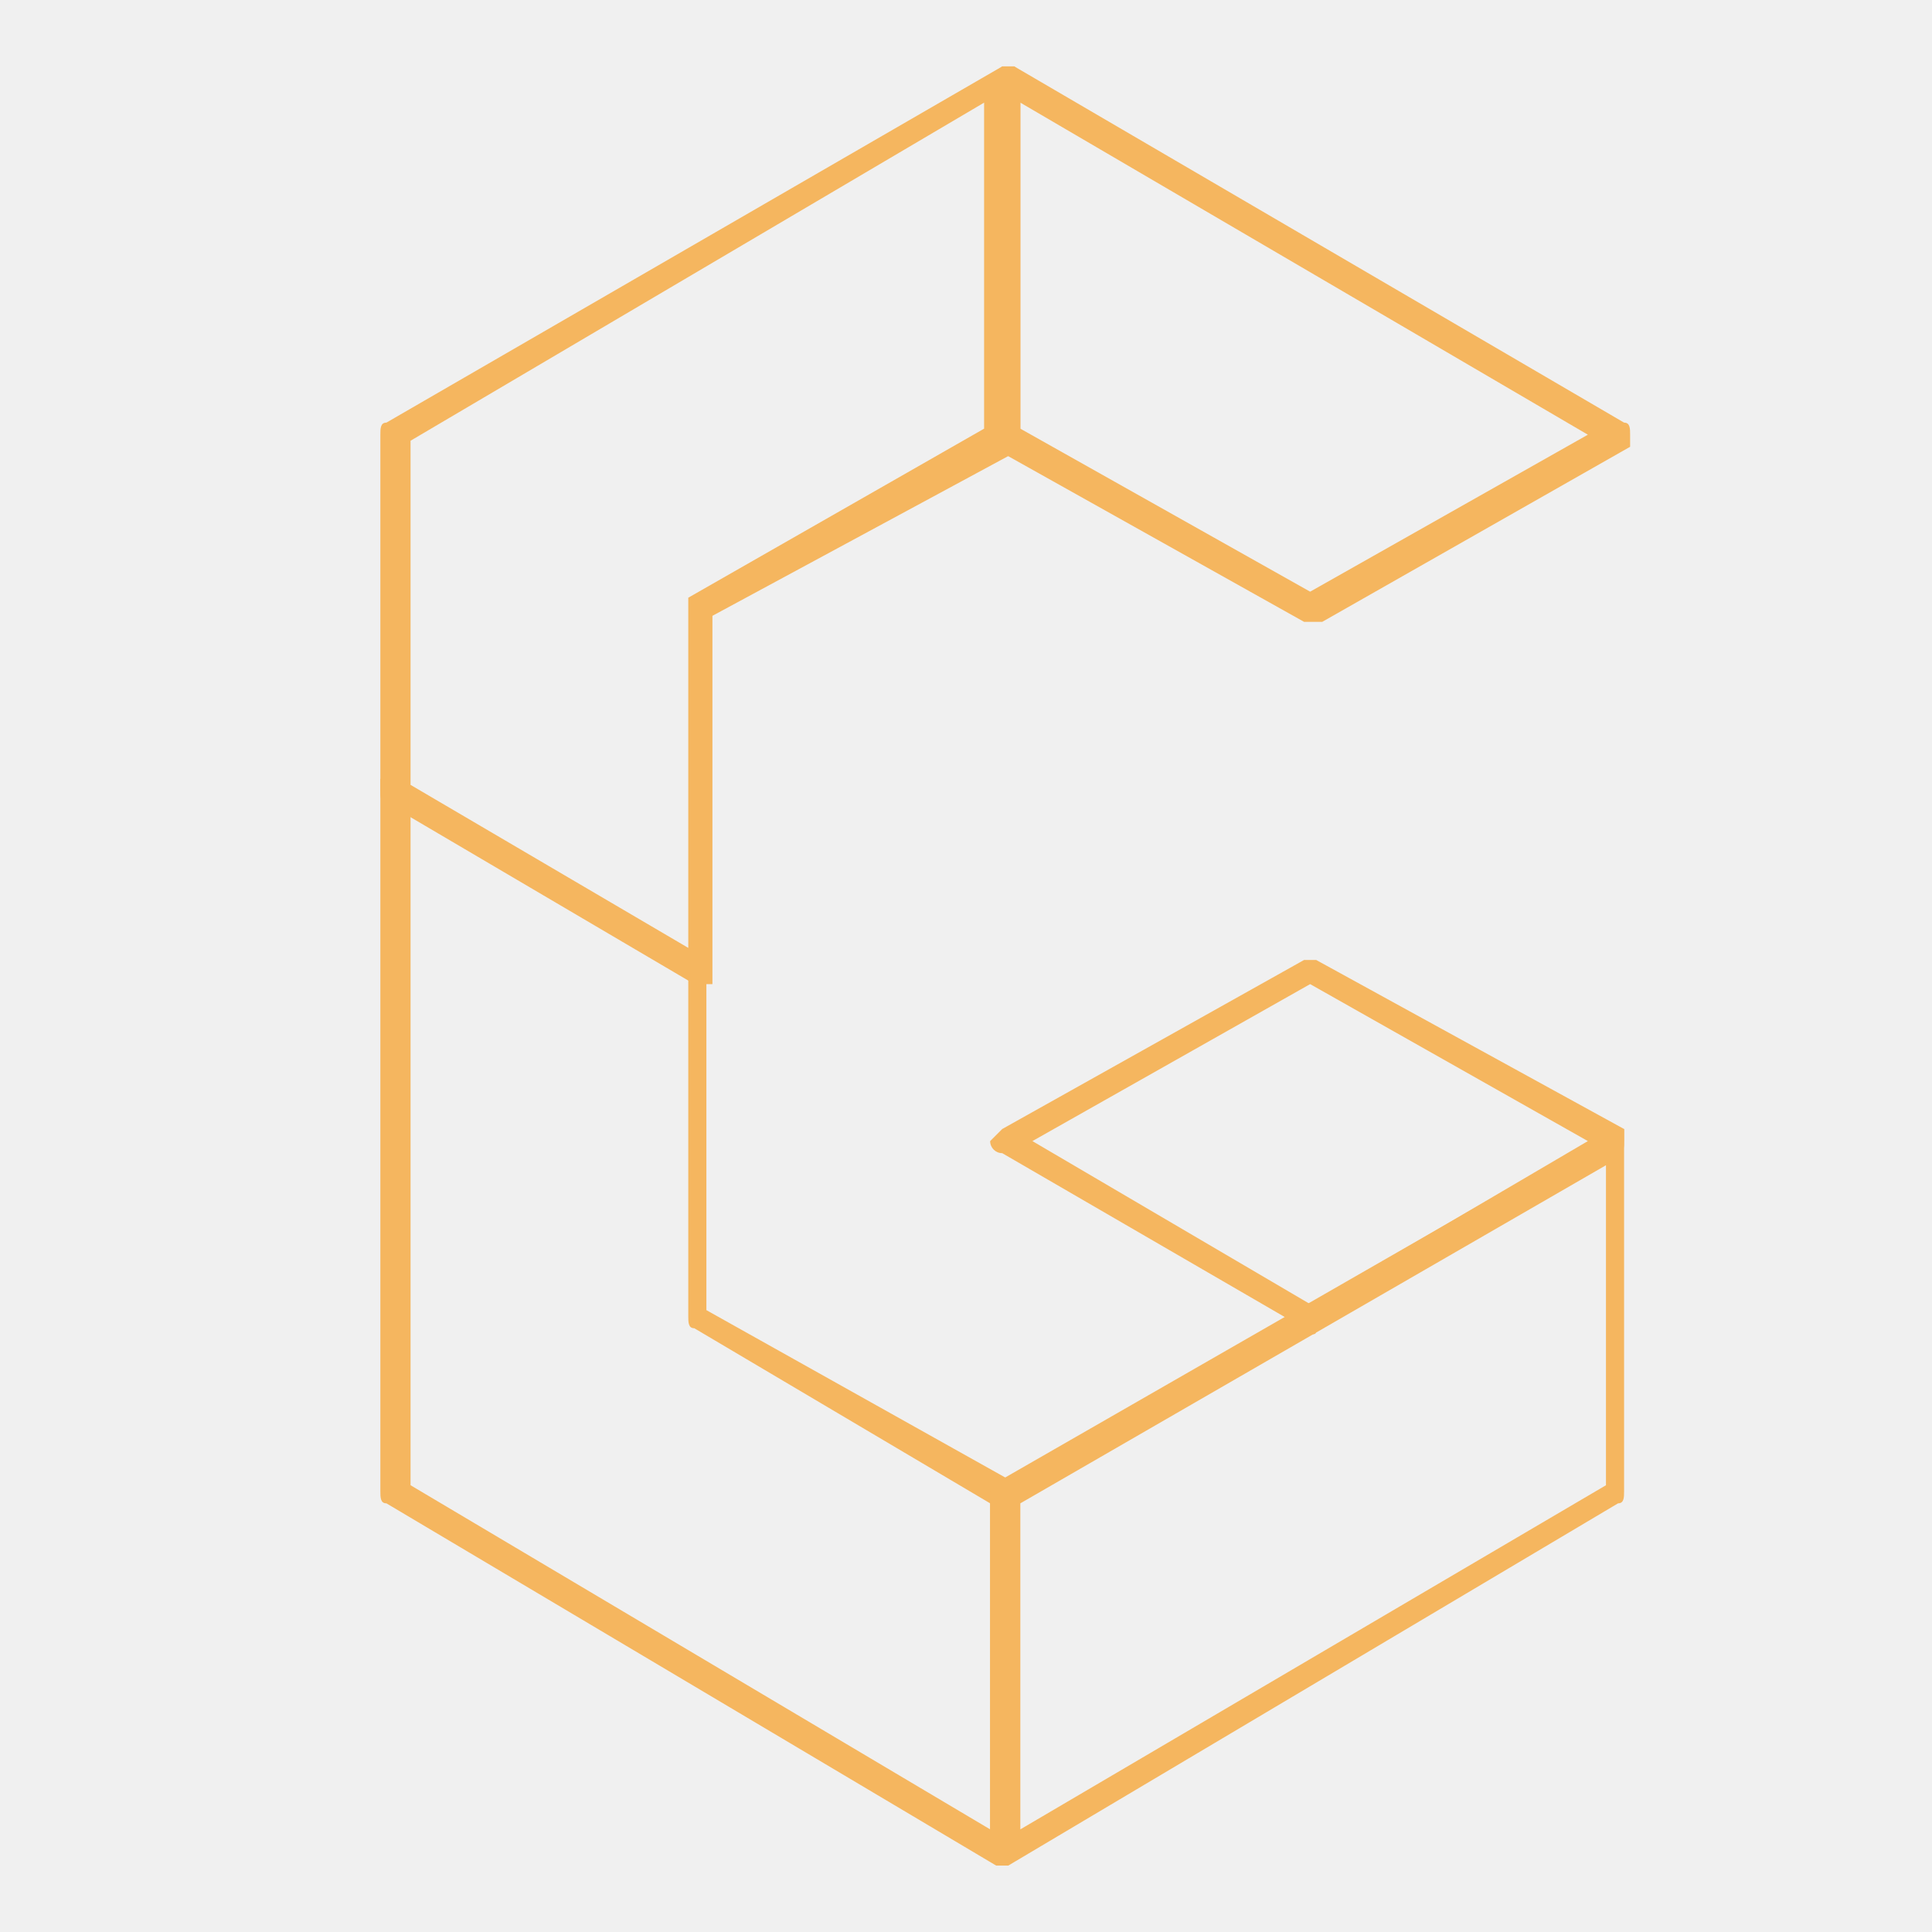
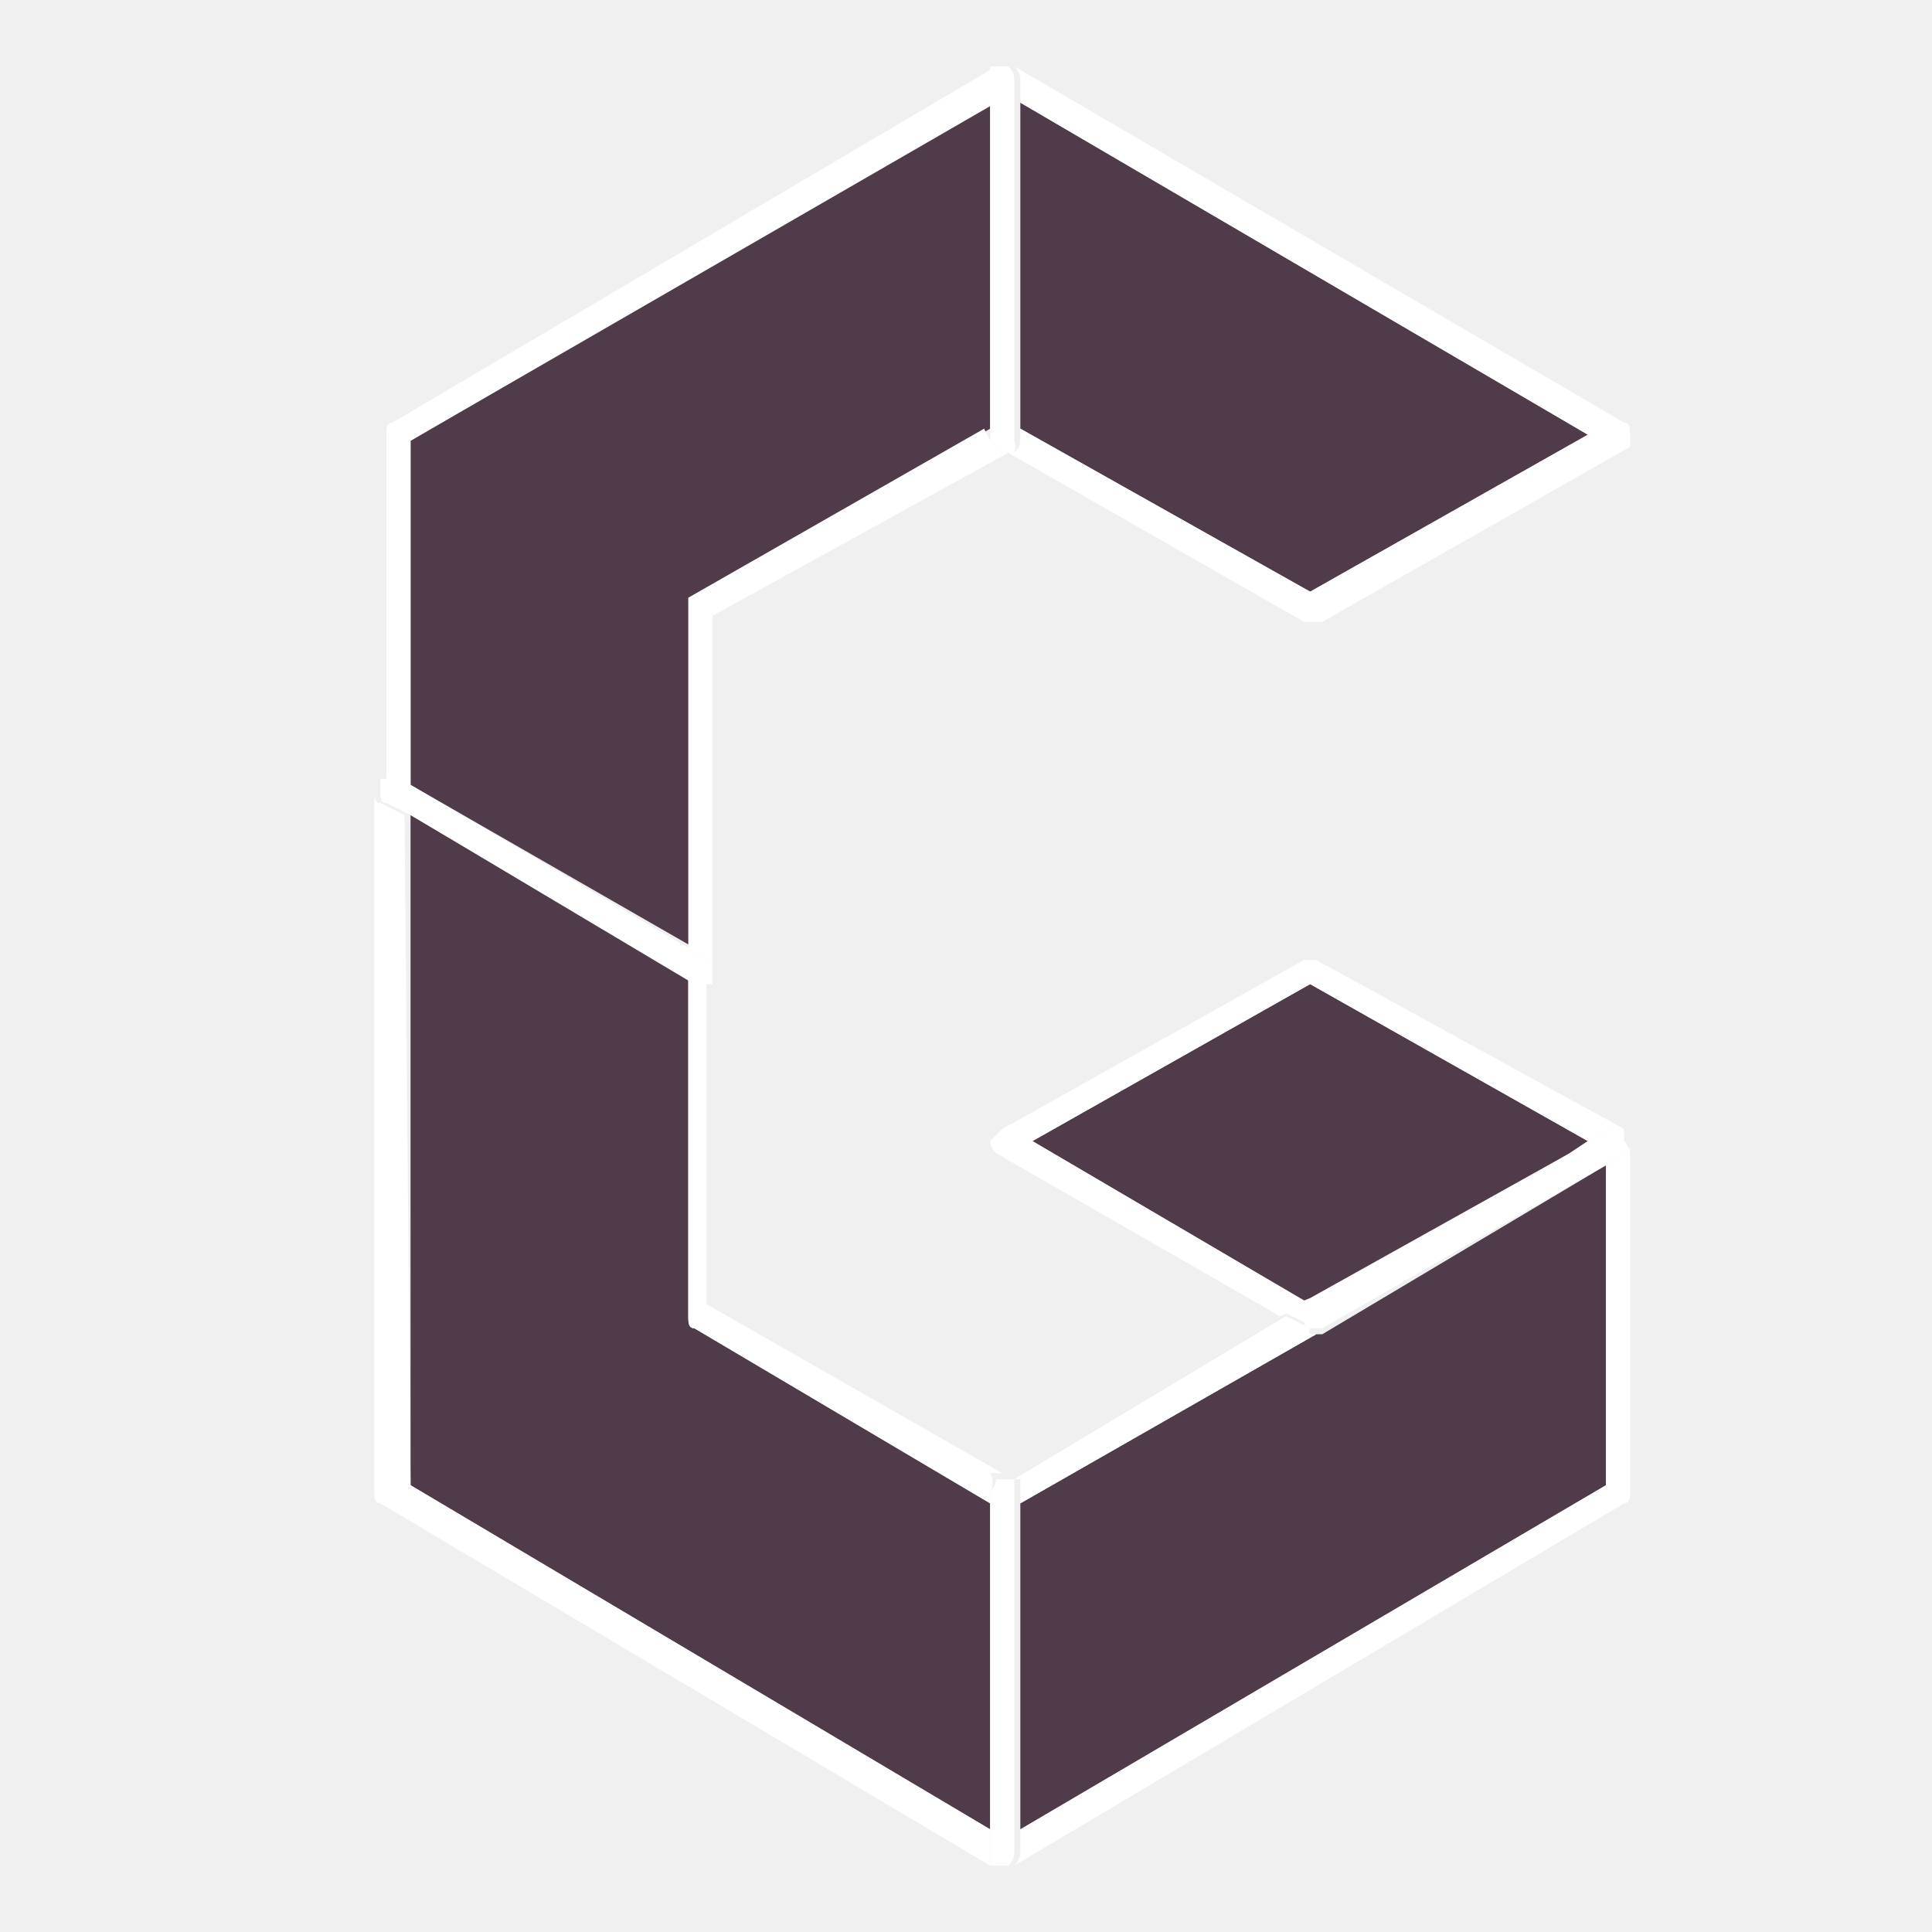
- <svg xmlns="http://www.w3.org/2000/svg" id="Layer_2" width="38.4" height="38.4" viewBox="0 0 32 32">
-   <path fill="#f5b65f" d="M21.7 10.3h-.1l-5-2.8-.2-.2v-6l.2-.2h.2L26.9 7c.1 0 .1.1.1.2v.2l-5.1 2.9zm-4.8-3.2l4.8 2.7 4.6-2.6-9.4-5.5z" />
-   <path fill="#f5b65f" d="M11.6 16.3h-.1l-5.1-3c-.1 0-.1-.1-.1-.2V7.2c0-.1 0-.2.1-.2l10.2-5.9h.2a.3.3 0 0 1 .1.2v6a.3.3 0 0 1-.1.2l-5 2.7v6.1zM6.8 13l4.6 2.7V9.9l4.9-2.8V1.7L6.8 7.3z" />
-   <path fill="#f5b65f" d="M16.7 30.9h-.2l-10.1-6c-.1 0-.1-.1-.1-.2V12.9h.2l5.1 3c.1 0 .1.1.1.2v5.6l5 2.8v6.2a.3.3 0 0 1-.1.2zm-9.9-6.3l9.6 5.7v-5.4L11.5 22c-.1 0-.1-.1-.1-.2v-5.6l-4.6-2.7zm14.9-2.5a.1.1 0 0 1-.1-.1l-5-2.9a.2.2 0 0 1-.2-.2l.2-.2 5-2.8h.2l5.1 2.8v.2c0 .1 0 .2-.1.2l-5 2.9c0 .1 0 .1-.1.1zm-4.6-3.2l4.6 2.7 4.6-2.7-4.6-2.6z" />
-   <path fill="#f5b65f" d="M16.7 30.9h-.1l-.2-.2v-6l.2-.2 10.1-5.8h.2v6c0 .1 0 .2-.1.2l-10.1 6zm.2-6v5.4l9.7-5.7v-5.3z" />
+ <svg xmlns="http://www.w3.org/2000/svg" width="38.4" height="38.4" viewBox="0 0 32 32">
+   <path fill="#4f3b49" d="M26.3 18.9l-.3.2-4.3 2.5-4.6-2.7 4.6-2.6 4.6 2.6zm.3.4v5.3l-9.7 5.7v-5.4l4.9-2.8h.1zm-10.2 5.6v5.4l-9.6-5.7V13.5l4.6 2.7v5.6c0 .1 0 .2.1.2zm9.9-17.7l-4.6 2.6-4.8-2.7V1.7l9.4 5.5zm-9.9-5.5v5.4l-4.9 2.8v5.8L6.8 13V7.3z" />
+   <path fill="#fff" d="M26.6 19.3l.3-.2c.1 0 .1-.1.1-.2v5.8c0 .1 0 .2-.1.2l-10.1 6a.3.3 0 0 0 .1-.2v-.4l9.7-5.7z" />
+   <path fill="#4f3b49" d="M26 19.1l-4.3 2.5 4.3-2.5zM21.9 22z" />
+   <path fill="#fff" d="M26.9 19.1l-.3.2-4.7 2.7h-.2a.1.1 0 0 1-.1-.1l-.4-.2.5-.2 4.3-2.4.3-.2.4-.2h.2v.2c.1.1.1.2 0 .2z" />
+   <path fill="#fff" d="M21.2 21.8l-4.7-2.7a.3.3 0 0 1-.1-.2l.2-.2 5-2.8h.2l5.1 2.8h-.2l-.4.2-4.6-2.6-4.6 2.6 4.6 2.7zm.4-11.5l-4.9-2.8h.1a.3.3 0 0 0 .1-.2v-.2l4.8 2.7 4.6-2.6-9.4-5.5v-.4a.3.3 0 0 0-.1-.2L26.9 7c.1 0 .1.1.1.2v.2l-5.1 2.9h-.2zm.1 11.8h.1l-4.9 2.8v-.4h-.1l4.5-2.7.4.2a.1.1 0 0 0 0 .1z" />
+   <path fill="#fff" d="M16.7 24.5h.1v6.2a.3.3 0 0 1-.1.2h-.3v-6.2a.3.3 0 0 0 .1-.2zm.1-17h-.2l-.2-.2V1.1h.3a.3.3 0 0 1 .1.2v6a.3.3 0 0 1 0 .2z" />
+   <path fill="#fff" d="M16.4 24.7v.2L11.5 22c-.1 0-.1-.1-.1-.2v-5.6h.3v5.4l4.9 2.8h-.2a.3.3 0 0 1 0 .3zm0-17.4l.2.2h.1l-4.9 2.7v5.9c0-.1 0-.2-.1-.2l-.3-.2V9.9l4.9-2.8zm-9.6 0V13h-.4V7.2c0-.1 0-.2.1-.2l10-5.9v.6z" />
+   <path fill="#fff" d="M6.8 13l4.6 2.7.3.2c.1 0 .1.1.1.2v.2h-.3l-4.7-2.8-.4-.2c-.1 0-.1-.1-.1-.2v-.2h.4z" />
+   <path fill="#fff" d="M6.8 24.6l9.6 5.7v.6l-10.1-6c-.1 0-.1-.1-.1-.2V13.1c0 .1 0 .2.1.2l.4.2z" />
</svg>
